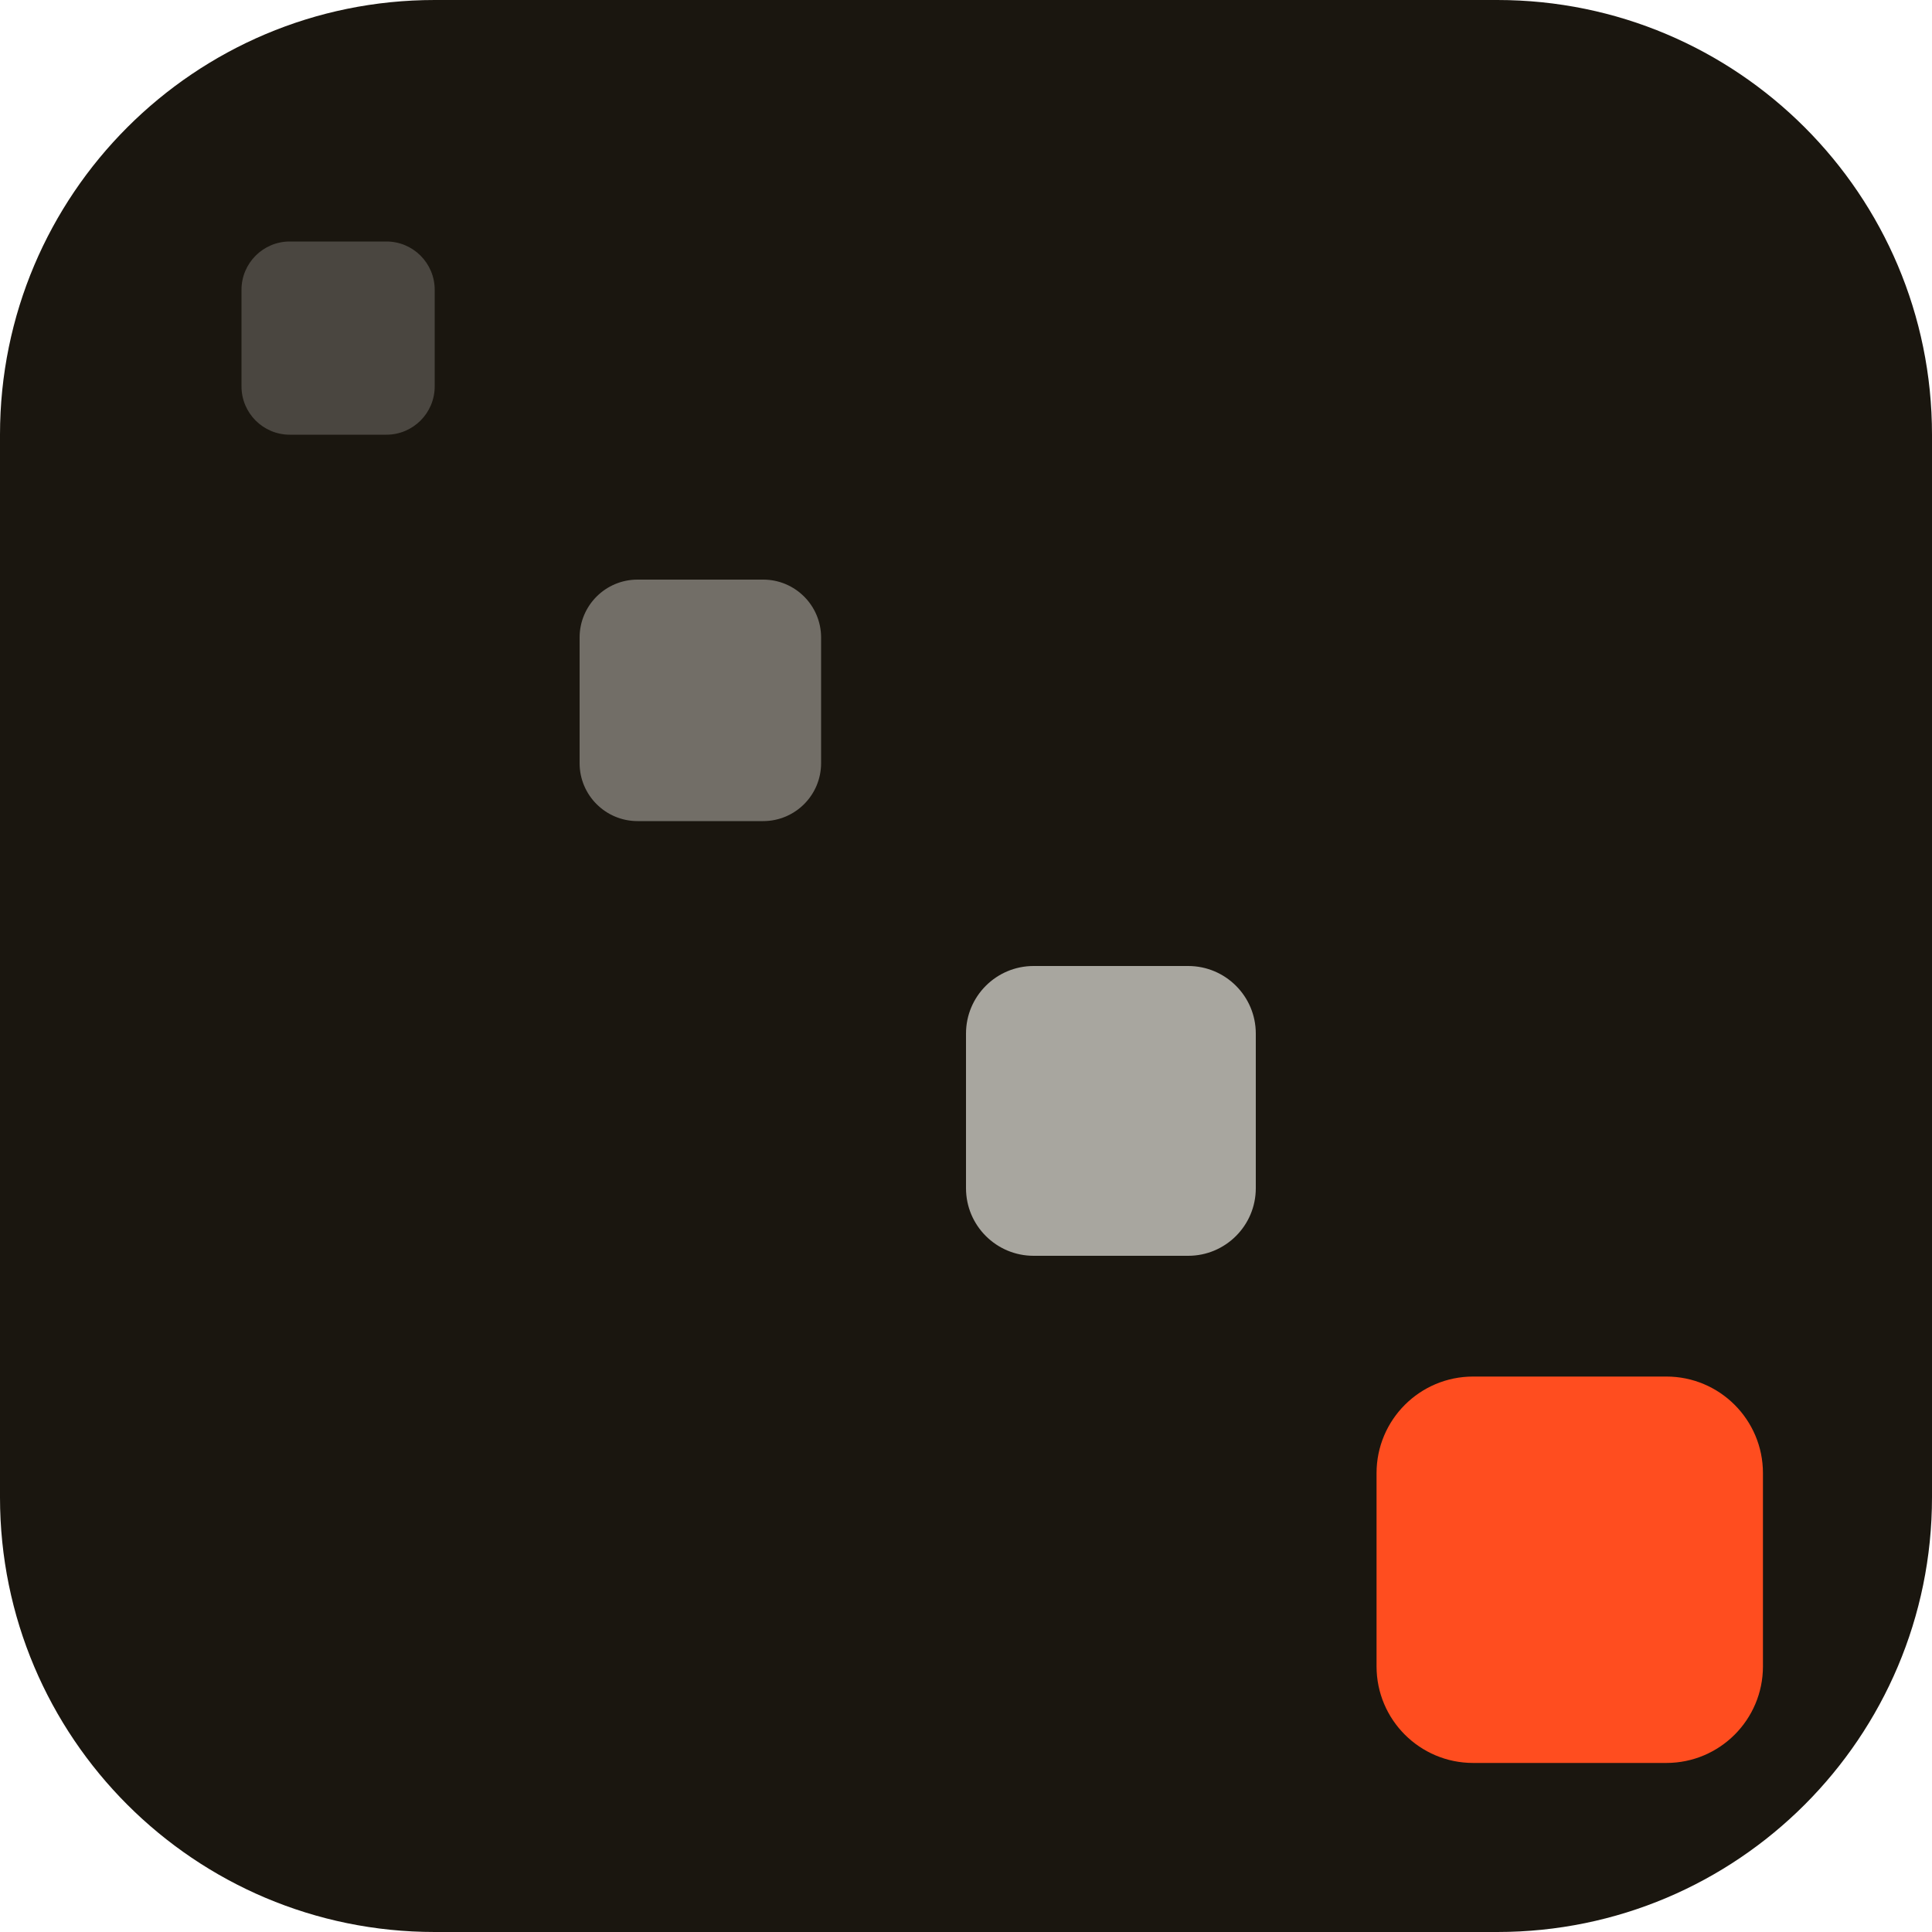
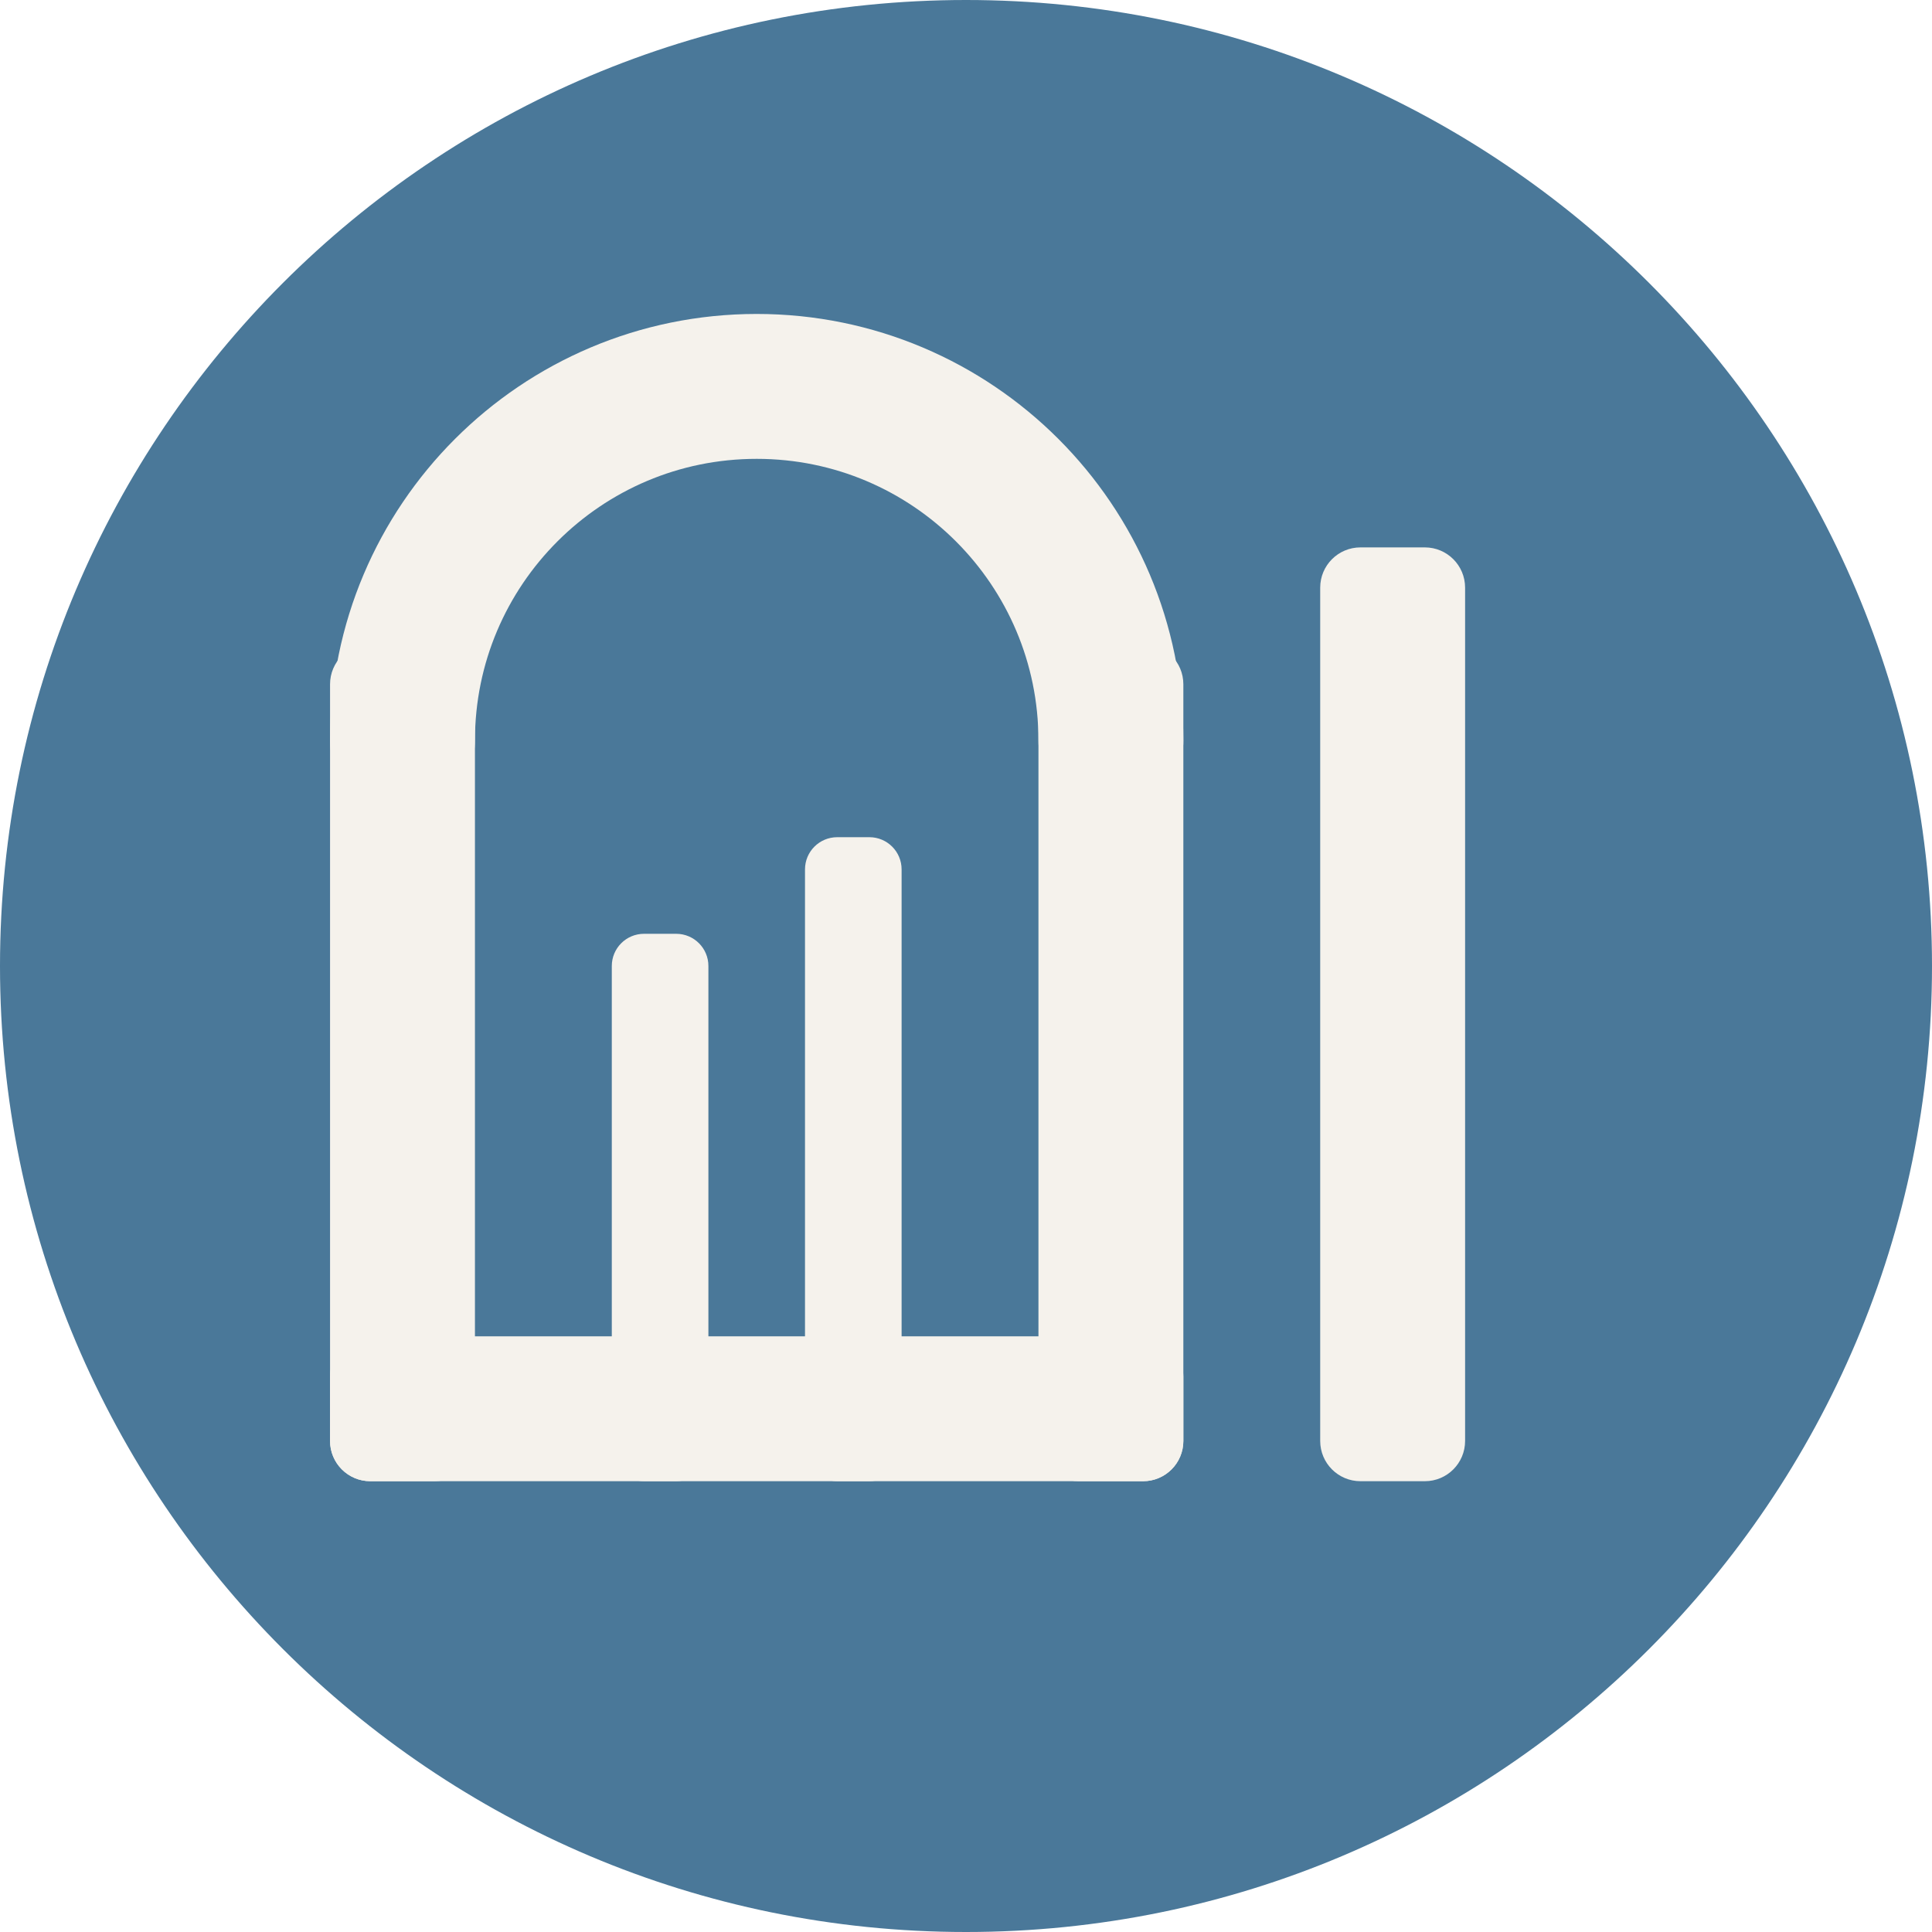
- <svg xmlns="http://www.w3.org/2000/svg" viewBox="0 0 40 40" role="img" aria-labelledby="lmdLogoTitle">
-   <rect width="40" height="40" rx="9" fill="#1a160f" />
-   <rect x="5" y="5" width="4" height="4" rx="1" fill="#f5f2ec" opacity="0.22" />
-   <rect x="12" y="12" width="5" height="5" rx="1.2" fill="#f5f2ec" opacity="0.4" />
-   <rect x="20" y="20" width="6" height="6" rx="1.4" fill="#f5f2ec" opacity="0.65" />
-   <rect x="28.5" y="28.5" width="8" height="8" rx="2" fill="#ff4d1f" />
+ <svg xmlns="http://www.w3.org/2000/svg" viewBox="0 0 120 120" role="img" aria-labelledby="lumaLogoTitle">
+   <defs>
+     <clipPath id="circleClip">
+       <circle cx="60" cy="60" r="60" />
+     </clipPath>
+   </defs>
+   <circle cx="60" cy="60" r="60" fill="#4a7899" />
+   <g clip-path="url(#circleClip)" fill="none" stroke="#f5f2ec" stroke-linecap="round">
+     <path d="M 25 46 A 22 22 0 0 1 69 46" stroke-width="9" />
+     <rect x="20.5" y="40" width="9" height="52" rx="2.5" fill="#f5f2ec" stroke="none" />
+     <rect x="64.5" y="40" width="9" height="52" rx="2.5" fill="#f5f2ec" stroke="none" />
+     <rect x="38" y="58" width="6" height="34" rx="2" fill="#f5f2ec" stroke="none" />
+     <rect x="50" y="52" width="6" height="40" rx="2" fill="#f5f2ec" stroke="none" />
+     <rect x="82" y="34" width="9" height="58" rx="2.5" fill="#f5f2ec" stroke="none" />
+     <rect x="20.5" y="83" width="53" height="9" rx="2.5" fill="#f5f2ec" stroke="none" />
+   </g>
</svg>
